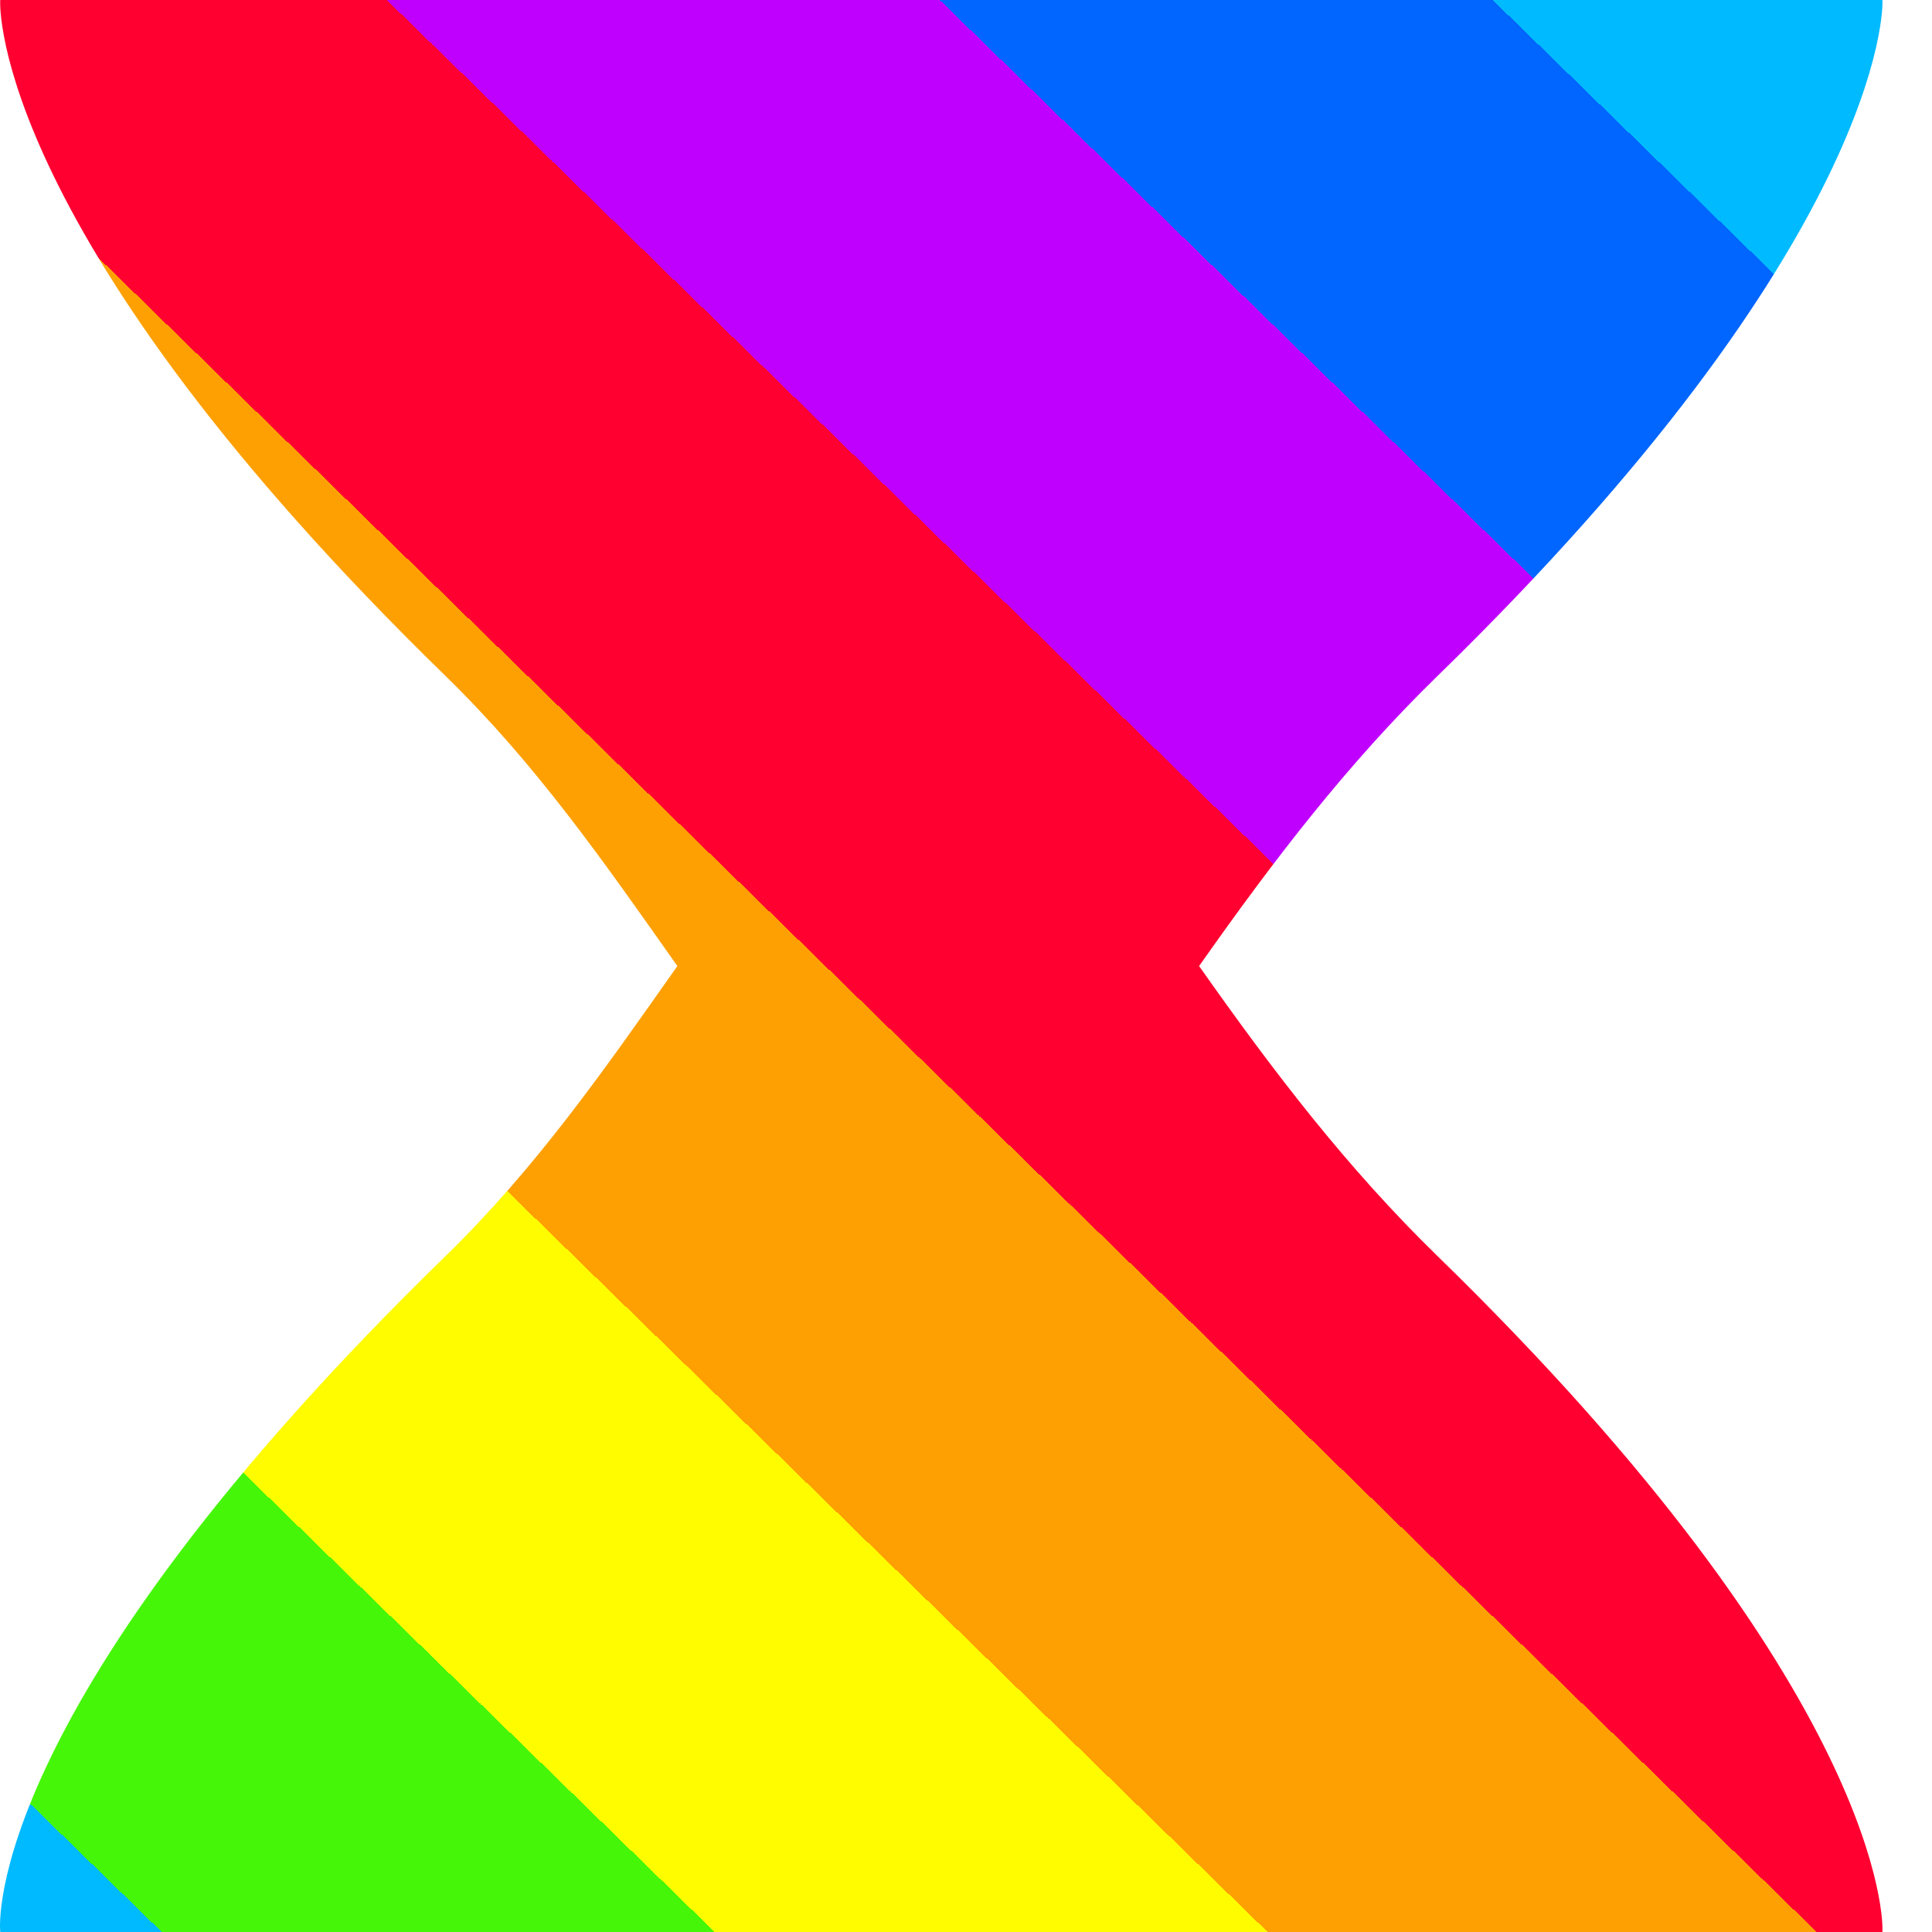
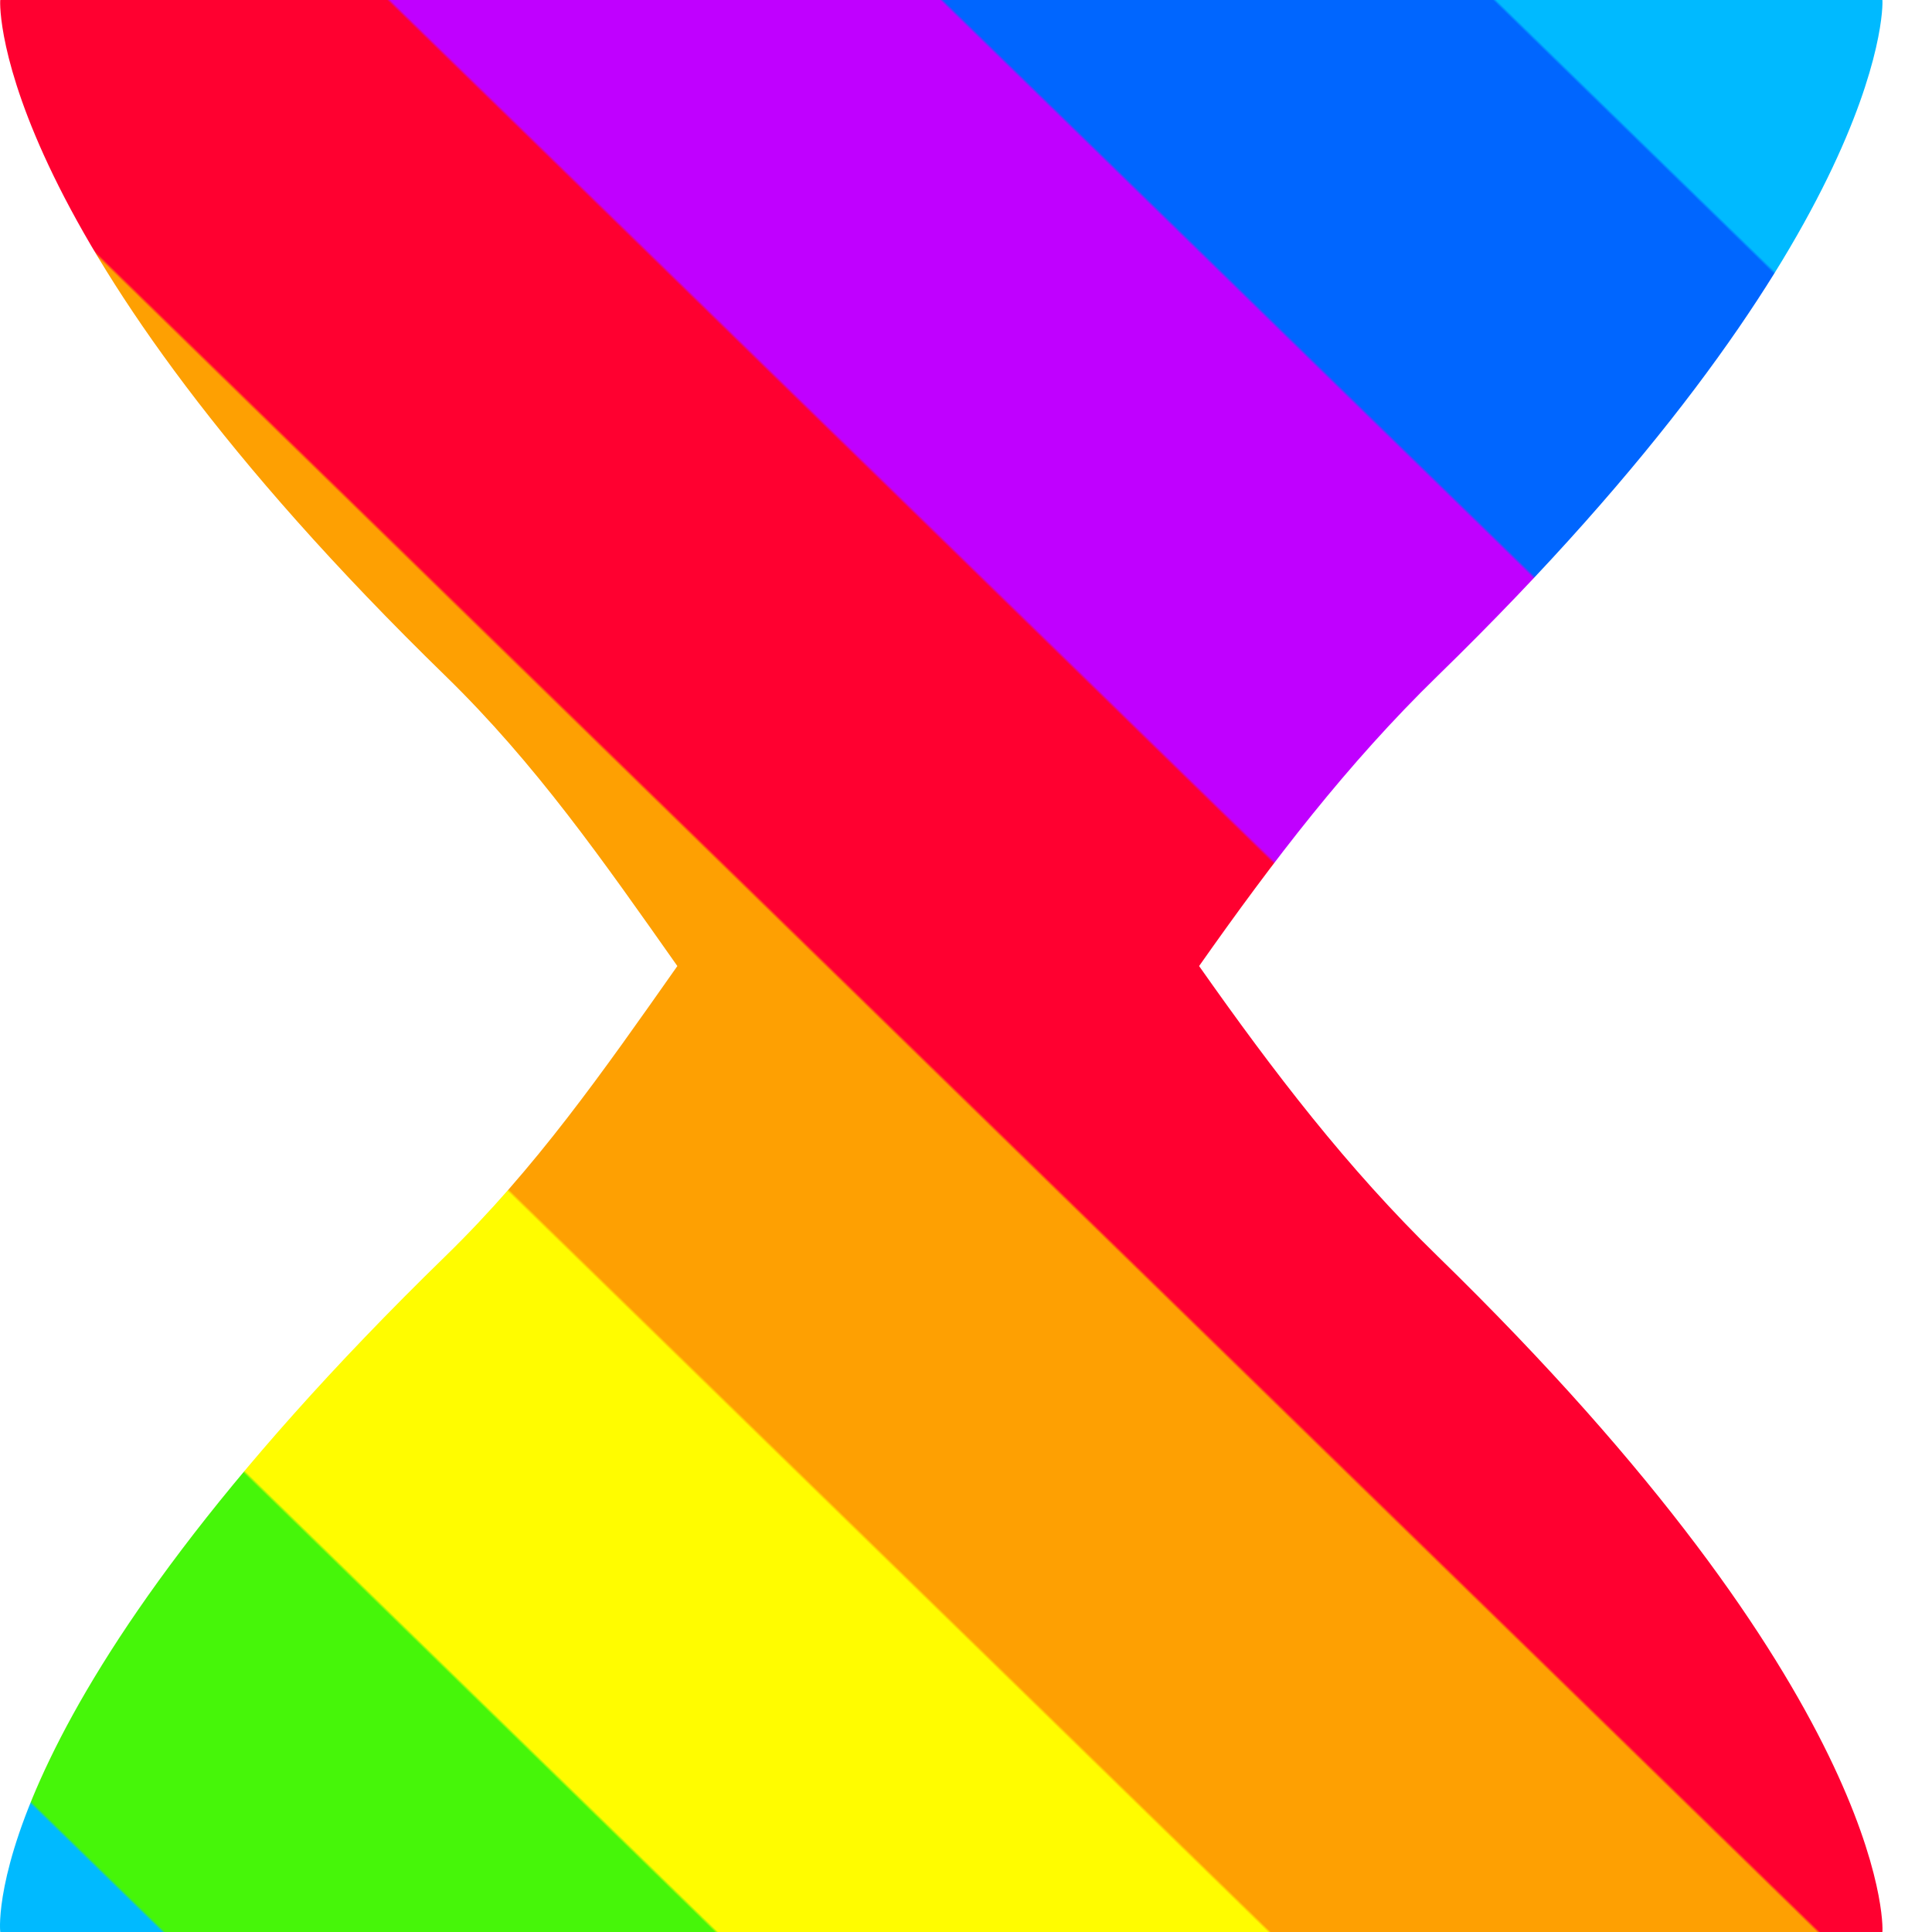
<svg xmlns="http://www.w3.org/2000/svg" xmlns:xlink="http://www.w3.org/1999/xlink" version="1.1" id="svg1" width="75" height="75" viewBox="0 0 75 75">
  <defs id="defs1">
    <linearGradient id="linearGradient16">
-       <stop style="stop-color:#00baff;stop-opacity:1;" offset="0.101" />
+       <stop style="stop-color:#00baff;stop-opacity:1;" offset="0.1" />
      <stop style="stop-color:#0066ff;stop-opacity:1;" offset="0.101" />
-       <stop style="stop-color:#0066ff;stop-opacity:1;" offset="0.244" />
+       <stop style="stop-color:#0066ff;stop-opacity:1;" offset="0.243" />
      <stop style="stop-color:#c000ff;stop-opacity:1;" offset="0.244" />
-       <stop style="stop-color:#c000ff;stop-opacity:1;" offset="0.387" />
+       <stop style="stop-color:#c000ff;stop-opacity:1;" offset="0.386" />
      <stop style="stop-color:#ff0030;stop-opacity:1;" offset="0.387" />
-       <stop style="stop-color:#ff0030;stop-opacity:1;" offset="0.53" />
+       <stop style="stop-color:#ff0030;stop-opacity:1;" offset="0.529" />
      <stop style="stop-color:#fea002;stop-opacity:1;" offset="0.53" />
-       <stop style="stop-color:#fea002;stop-opacity:1;" offset="0.672" />
+       <stop style="stop-color:#fea002;stop-opacity:1;" offset="0.671" />
      <stop style="stop-color:#fffc00;stop-opacity:1;" offset="0.672" />
-       <stop style="stop-color:#fffc00;stop-opacity:1;" offset="0.815" />
+       <stop style="stop-color:#fffc00;stop-opacity:1;" offset="0.814" />
      <stop style="stop-color:#46f609;stop-opacity:1;" offset="0.815" />
-       <stop style="stop-color:#46f609;stop-opacity:1;" offset="0.958" />
+       <stop style="stop-color:#46f609;stop-opacity:1;" offset="0.957" />
      <stop style="stop-color:#00baff;stop-opacity:1;" offset="0.958" />
    </linearGradient>
    <clipPath clipPathUnits="userSpaceOnUse" id="clipPath21-1">
      <path d="m 201.005,227 c -0.018,-0.133 -0.11,-4.782 8.993,-13.65 v 0 c 1.816,-1.771 3.164,-3.706 4.675,-5.851 v 0 c -1.51,-2.146 -2.859,-4.08 -4.675,-5.85 v 0 c -9.303,-9.062 -9.015,-13.49 -8.993,-13.649 v 0 h 37.993 c 0.021,0.146 0.068,4.829 -8.985,13.649 v 0 c -1.817,1.77 -3.299,3.705 -4.808,5.85 v 0 c 1.51,2.146 2.992,4.081 4.808,5.851 v 0 c 9.004,8.772 9.005,13.494 8.985,13.65 v 0 z" transform="translate(-249.1968,-197.1968)" id="path21-9" />
    </clipPath>
    <linearGradient xlink:href="#linearGradient16" id="linearGradient17" x1="-10.197" y1="29.803" x2="-48.197" y2="-9.197" gradientUnits="userSpaceOnUse" />
  </defs>
  <path id="path1" clip-path="url(#clipPath21-1)" style="display:inline;opacity:1;fill:url(#linearGradient17);fill-opacity:1;fill-rule:nonzero;stroke:none" d="M -33.394,54.606 -68,22 -34,-34 10.605,10.606 Z" transform="matrix(1.923077,0,0,-1.923077,92.68684,57.31383)" />
</svg>
